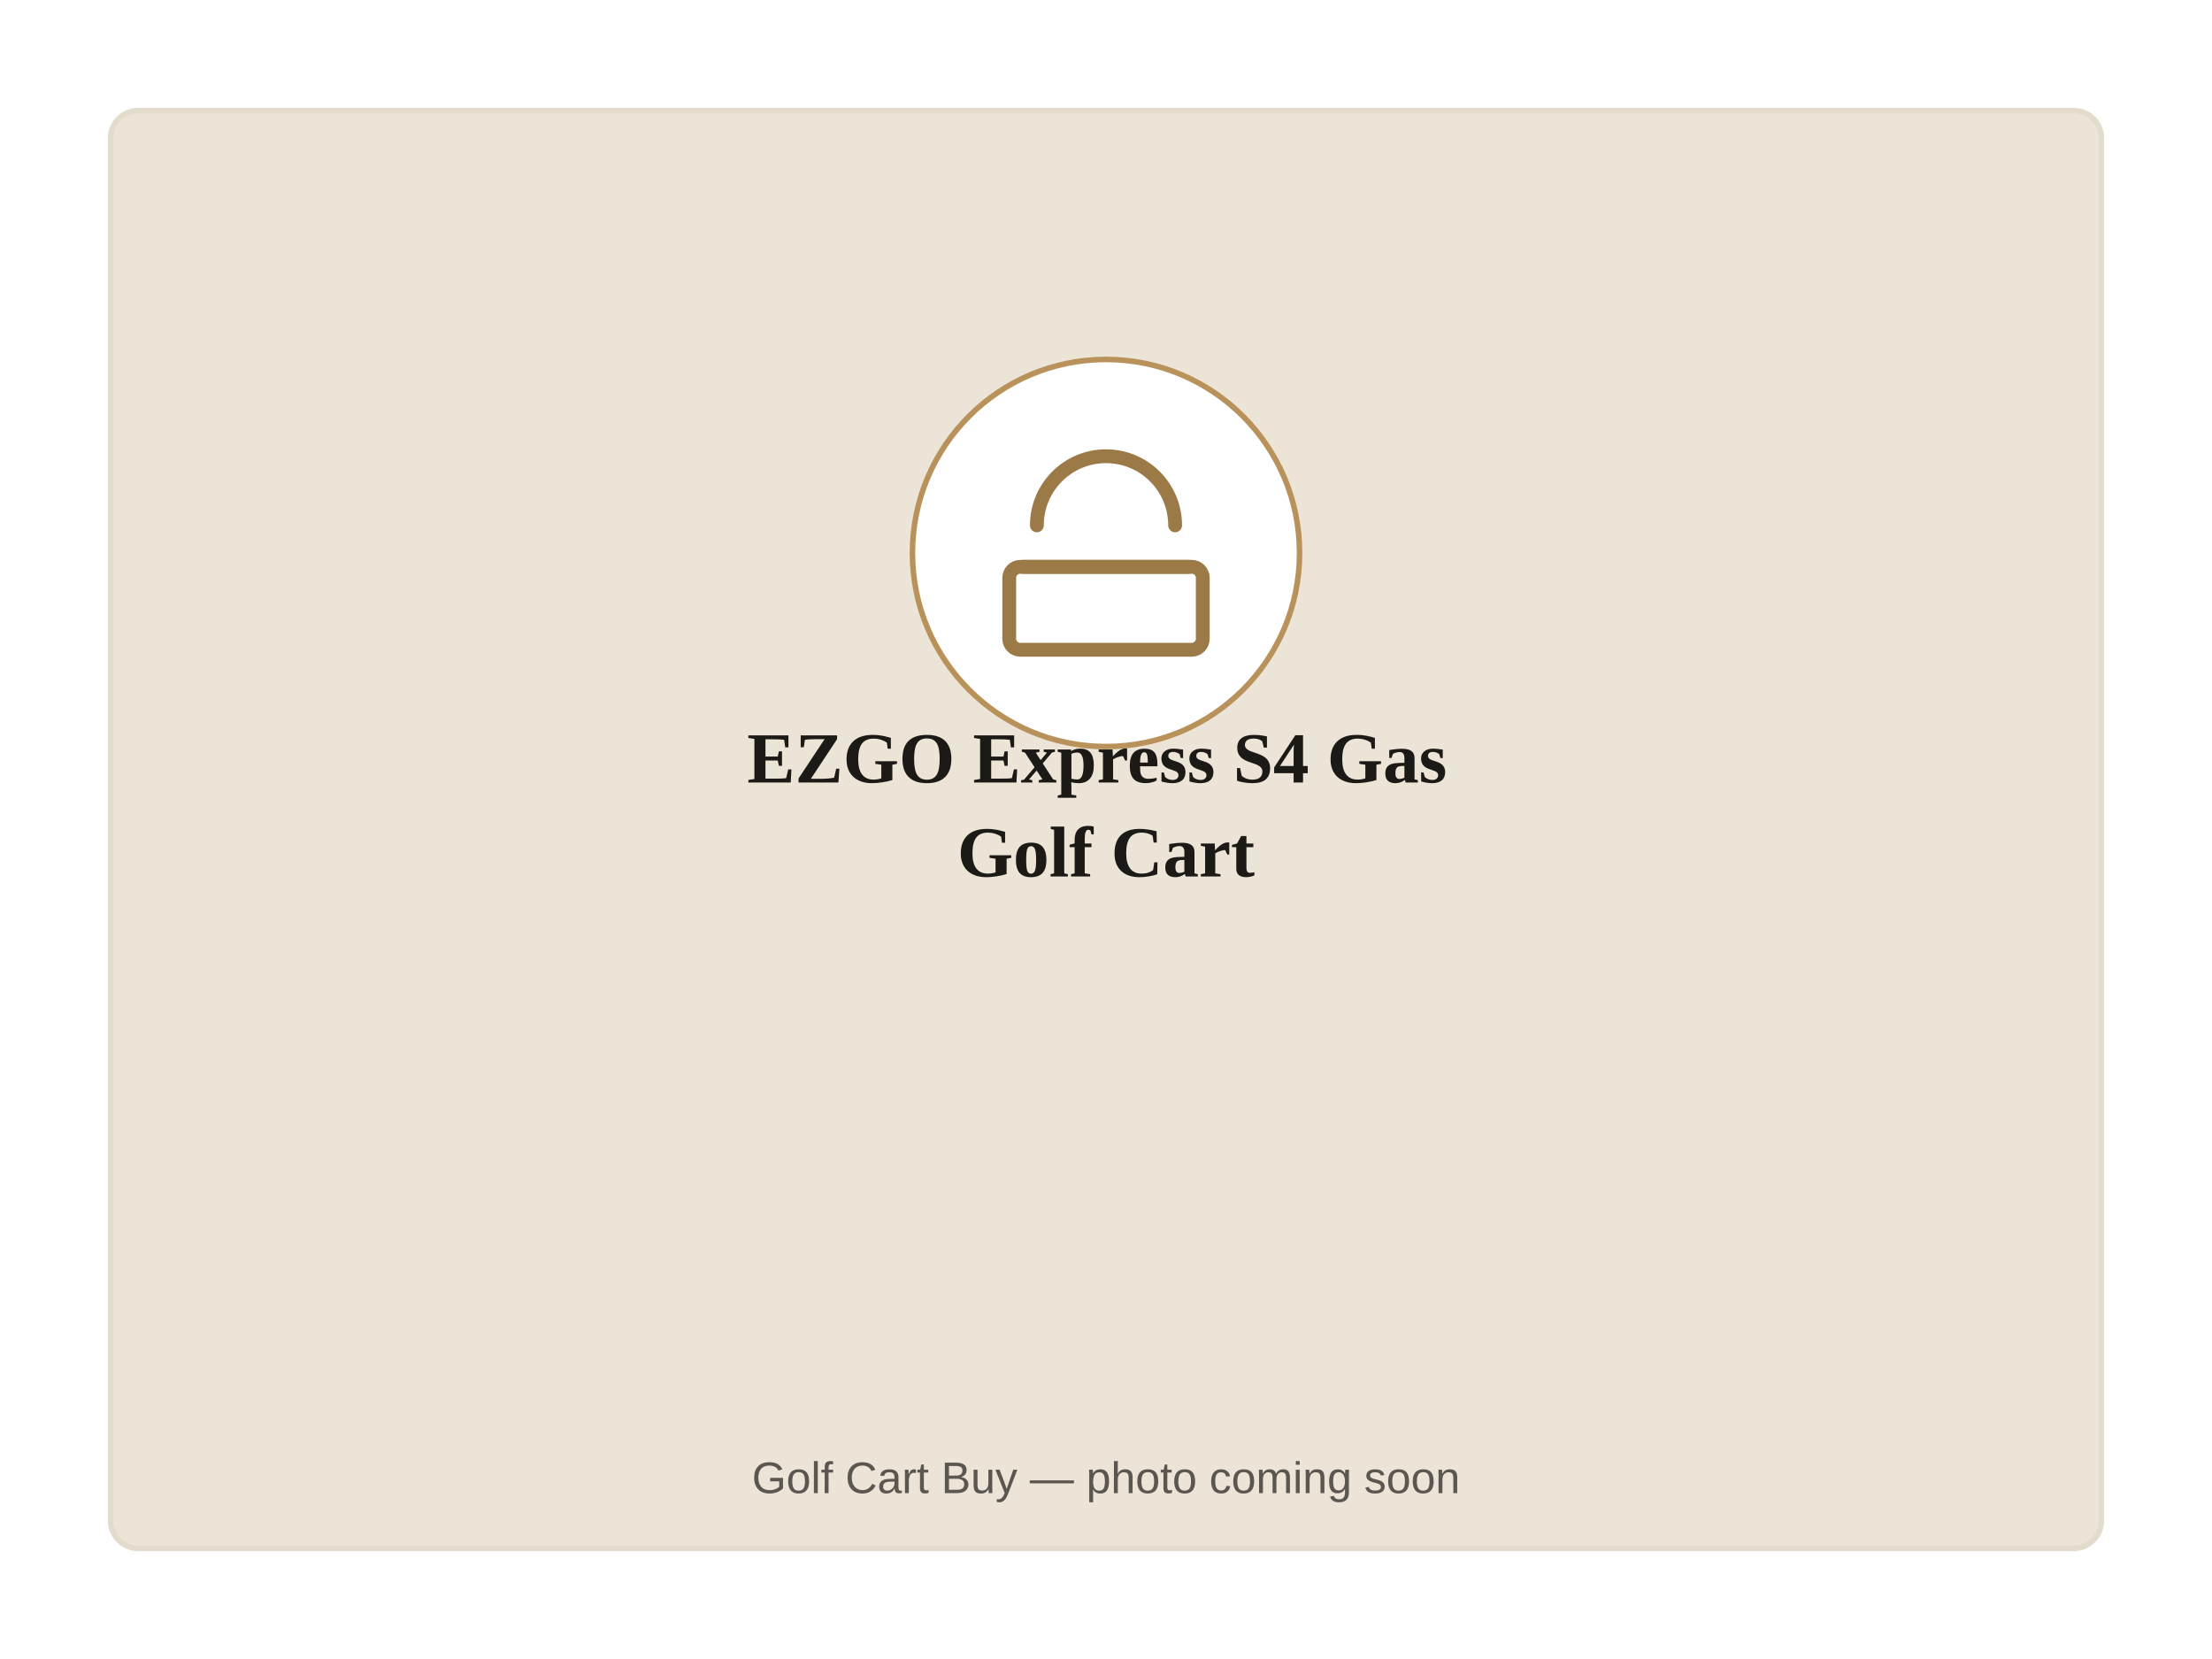
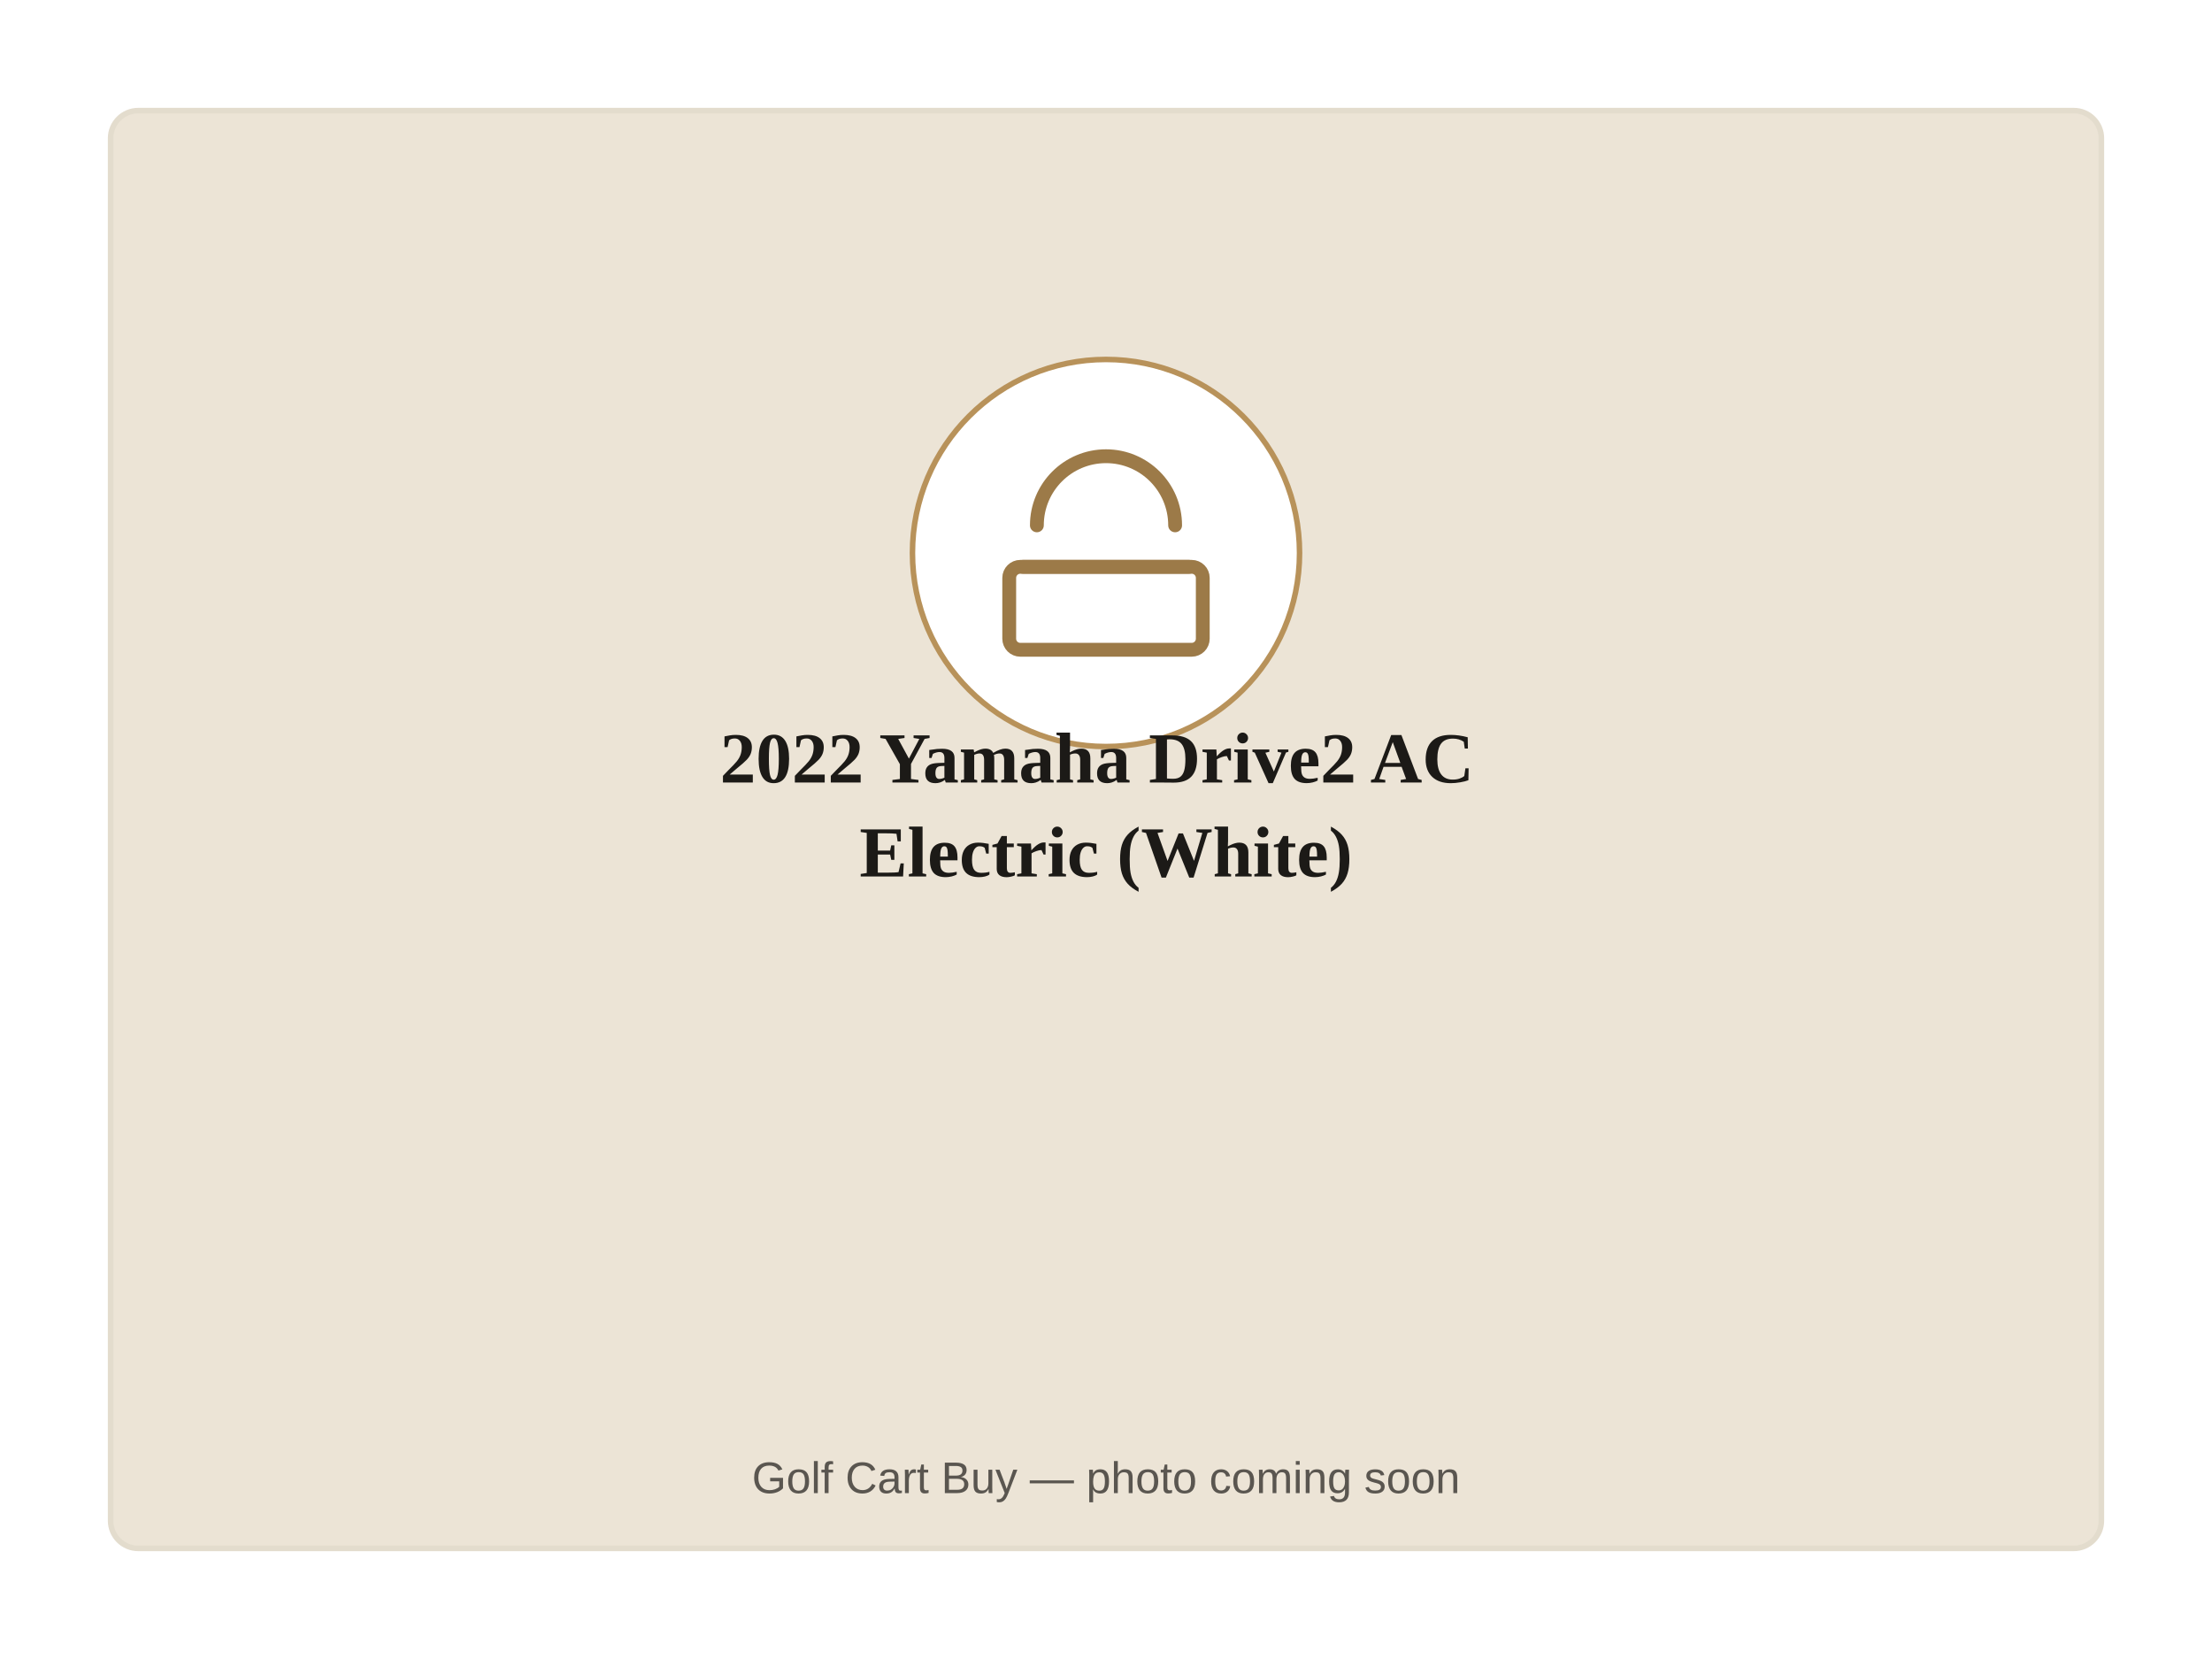
<svg xmlns="http://www.w3.org/2000/svg" viewBox="0 0 800 600" width="800" height="600">
  <rect width="800" height="600" fill="#ffffff" />
  <rect x="40" y="40" width="720" height="520" rx="10" fill="#ece4d6" stroke="#e3dccd" stroke-width="2" />
  <circle cx="400" cy="200" r="70" fill="#ffffff" stroke="#b8925a" stroke-width="2" />
  <path d="M370 205 h60 M375 190 a25 25 0 0 1 50 0" stroke="#9c7a48" stroke-width="5" fill="none" stroke-linecap="round" stroke-linejoin="round" />
  <rect x="365" y="205" width="70" height="30" rx="4" stroke="#9c7a48" stroke-width="5" fill="none" />
  <text font-family="Georgia, 'Times New Roman', serif" font-size="26" font-weight="700" fill="#1c1a17" text-anchor="middle">
-     <tspan x="400" y="283">EZGO Express S4 Gas</tspan>
-     <tspan x="400" y="317">Golf Cart</tspan>
+     <tspan x="400" y="283">2022 Yamaha Drive2 AC</tspan>
+     <tspan x="400" y="317">Electric (White)</tspan>
  </text>
  <text x="400" y="540" font-family="Arial, Helvetica, sans-serif" font-size="16" fill="#5a5650" text-anchor="middle">Golf Cart Buy — photo coming soon</text>
</svg>
